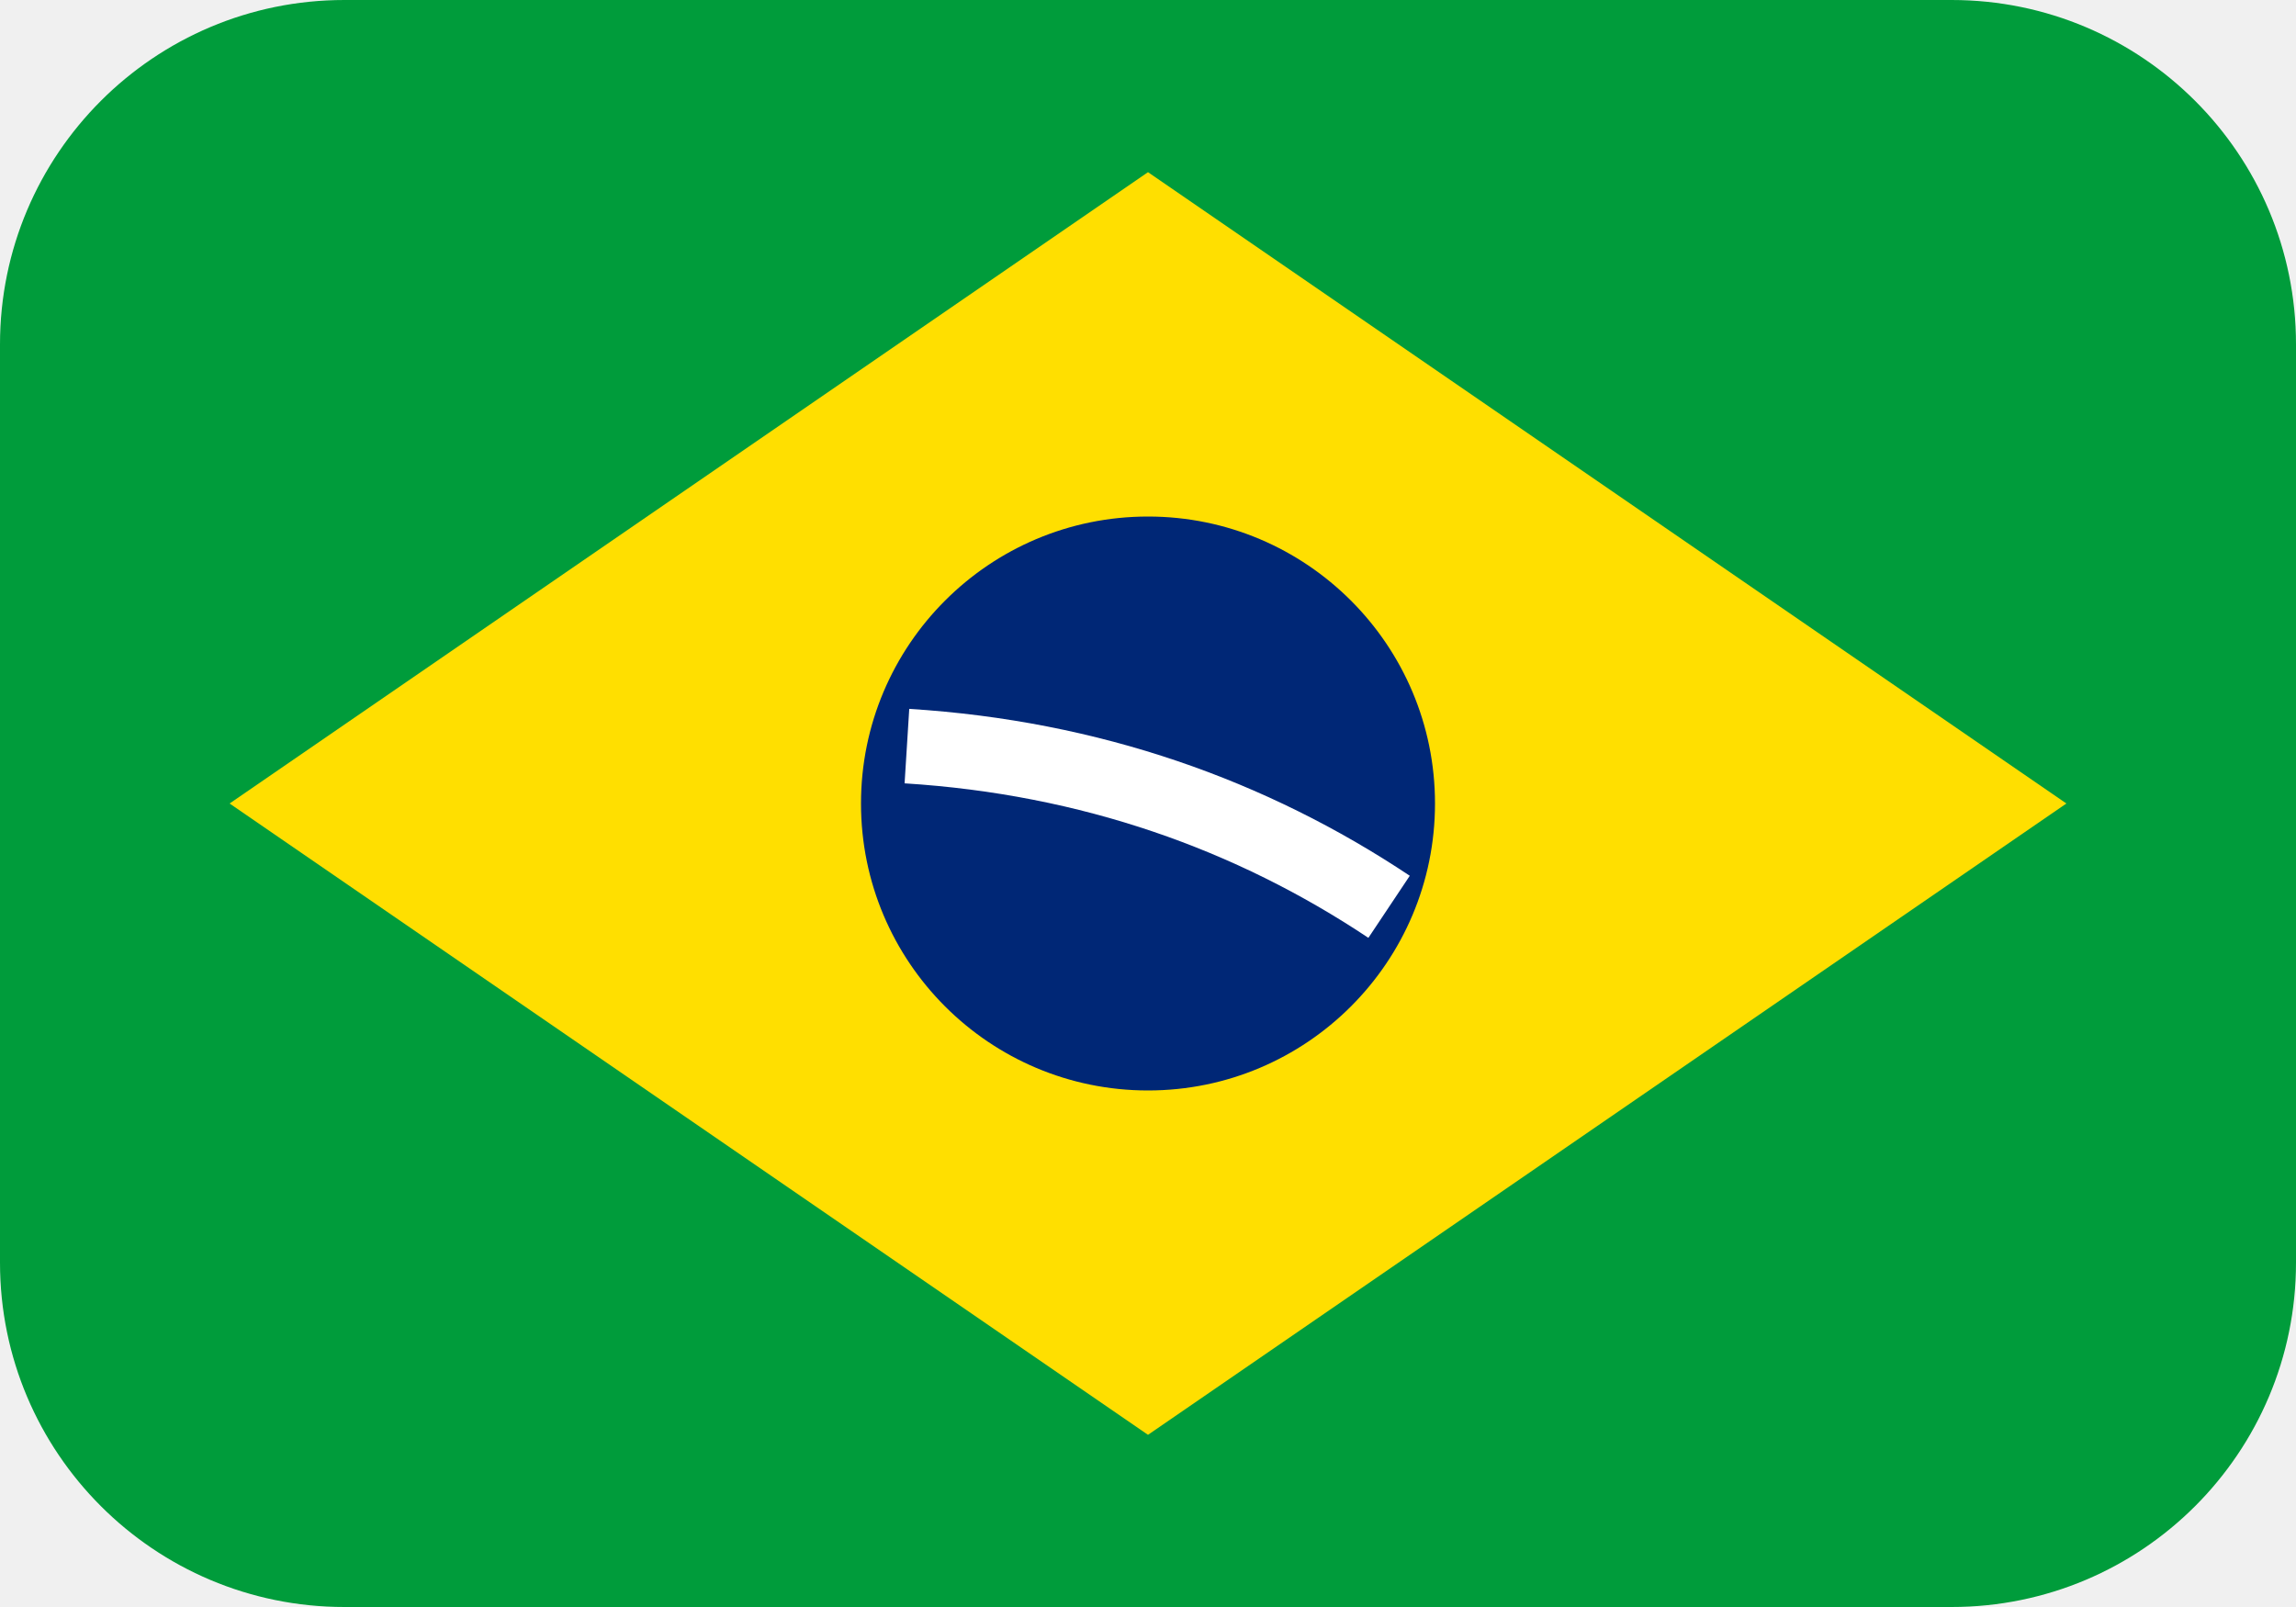
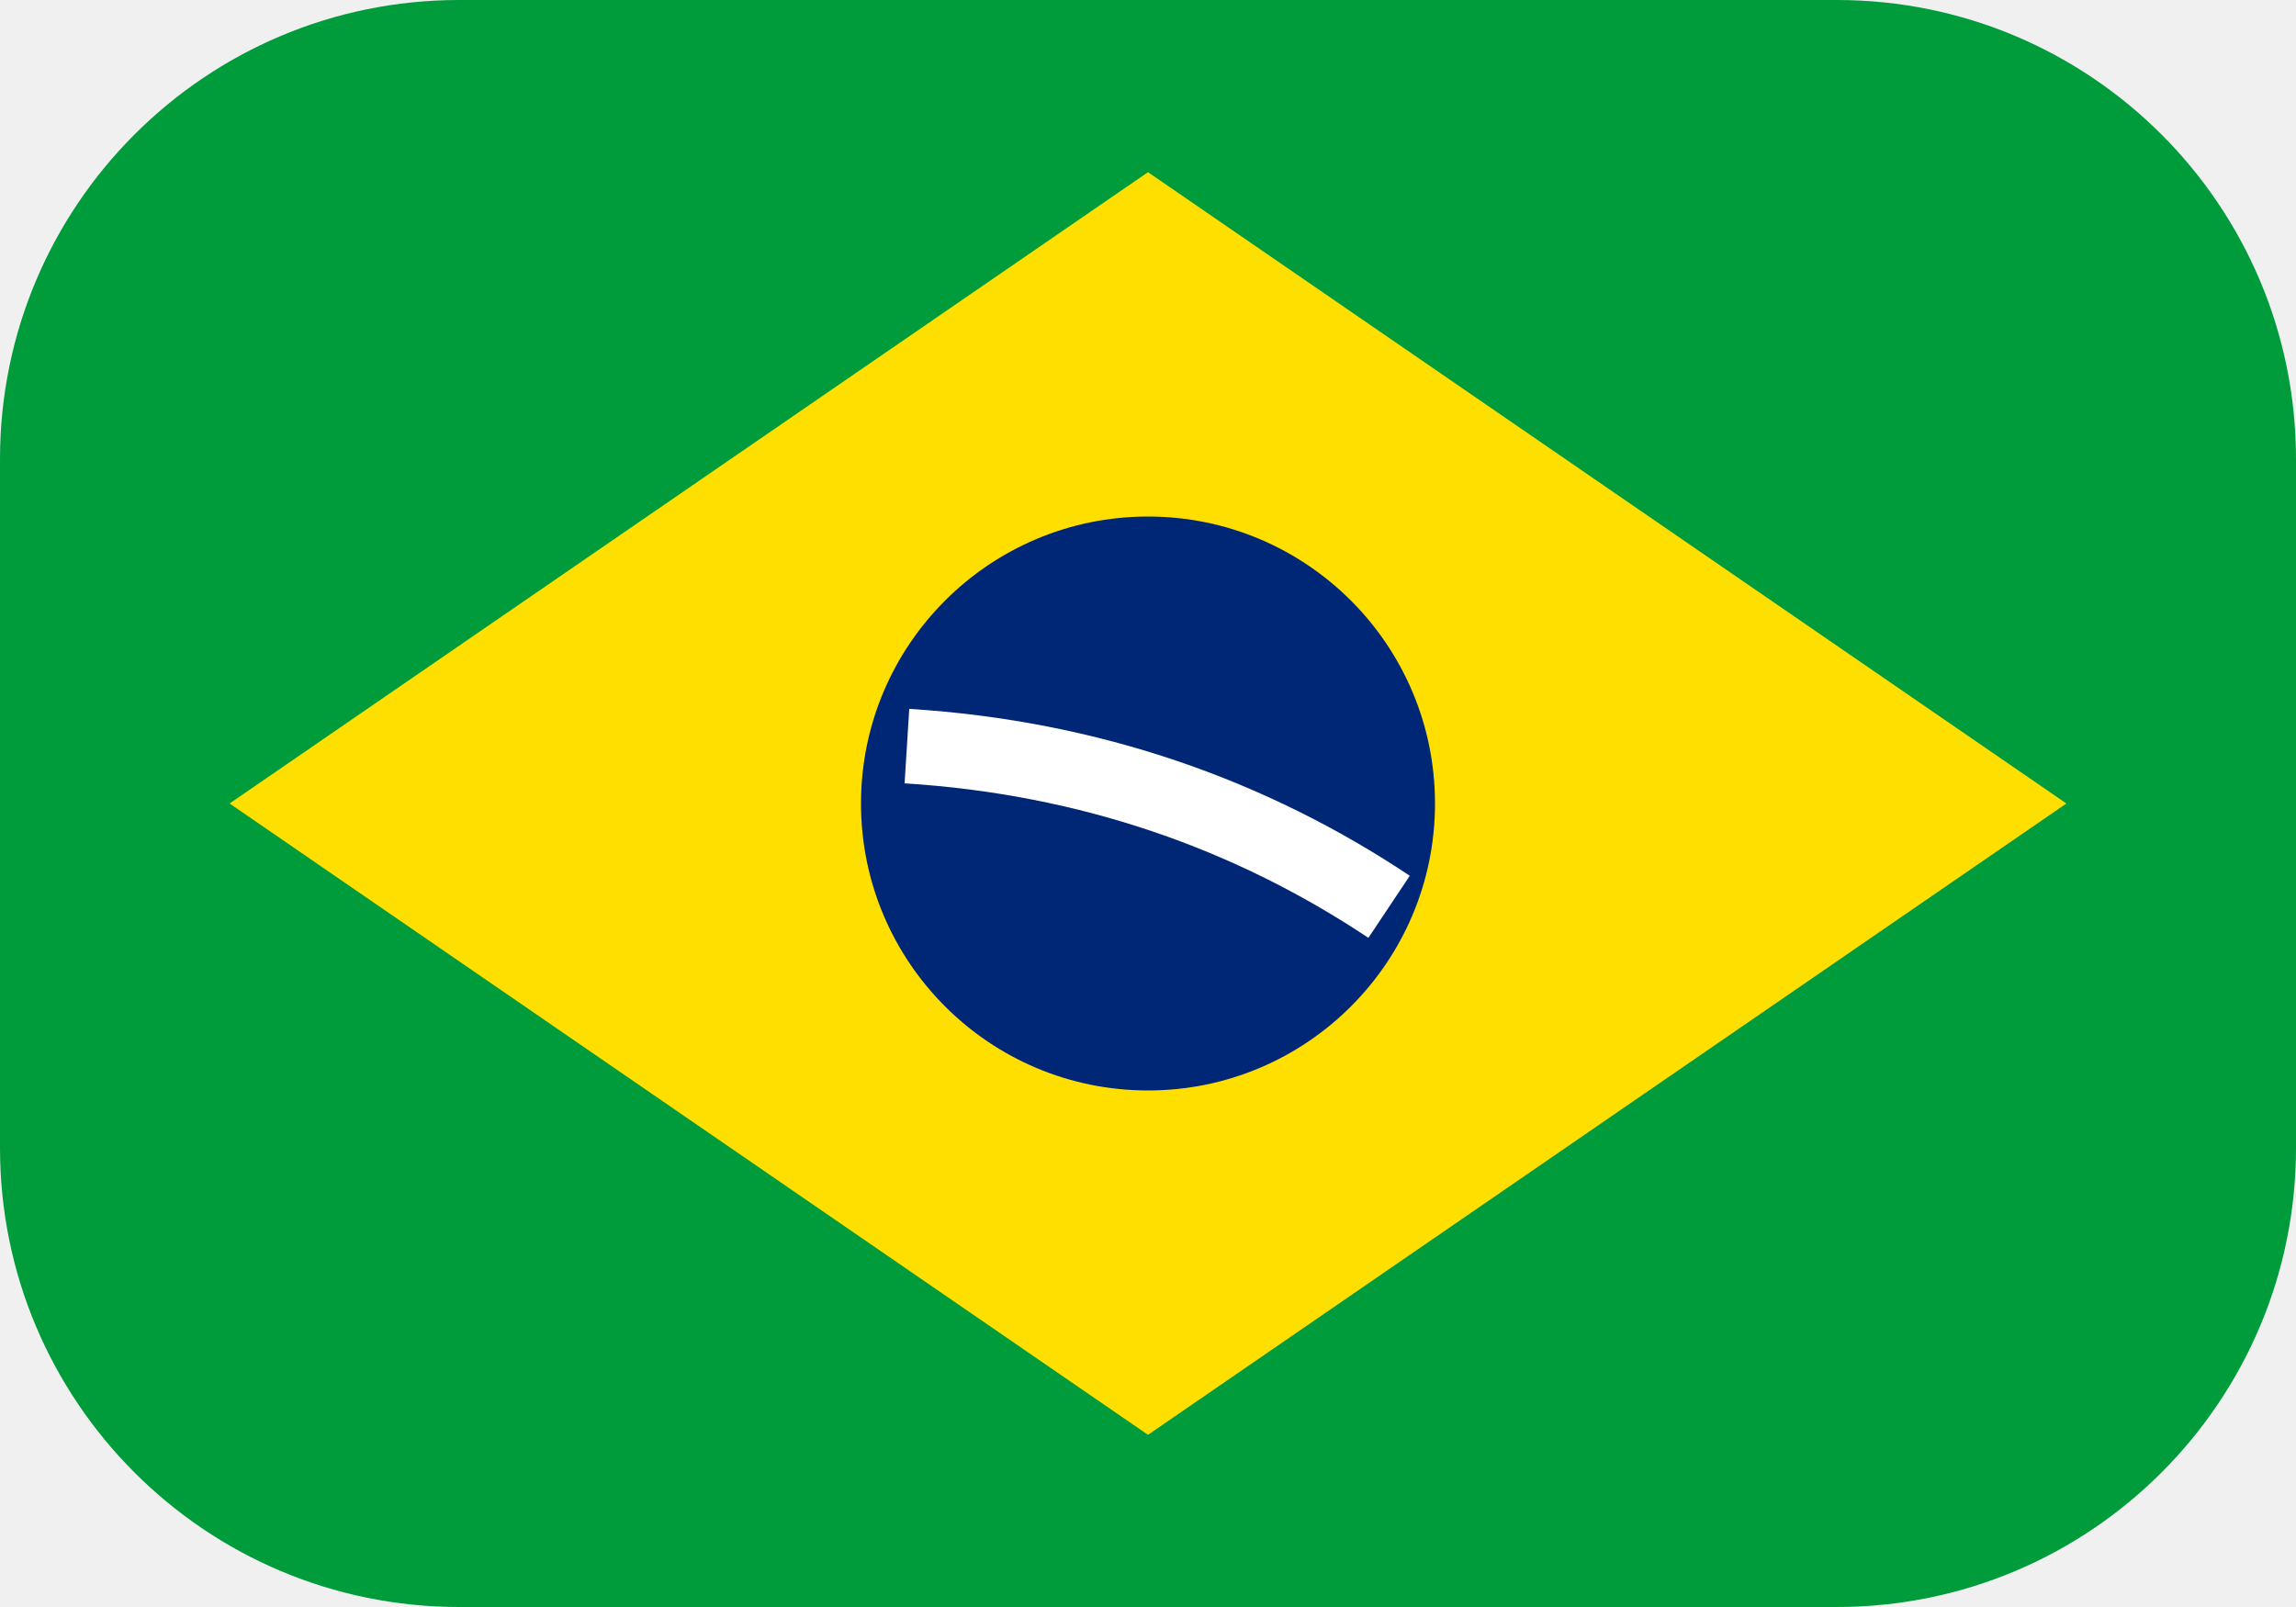
<svg xmlns="http://www.w3.org/2000/svg" width="20" height="14" viewBox="0 0 20 14">
  <defs>
    <clipPath id="r">
-       <rect width="20" height="14" rx="3" />
+       <rect width="20" height="14" rx="4" />
    </clipPath>
  </defs>
  <g clip-path="url(#r)">
    <path fill="#009c3b" d="M0 0h20v14H0z" />
    <path fill="#ffdf00" d="M10 1.5 18 7l-8 5.5L2 7z" />
    <circle cx="10" cy="7" r="2.5" fill="#002776" />
    <path d="M7.9 6.5c1.6.1 3 .6 4.2 1.4" fill="none" stroke="#fff" stroke-width=".65" />
  </g>
</svg>
